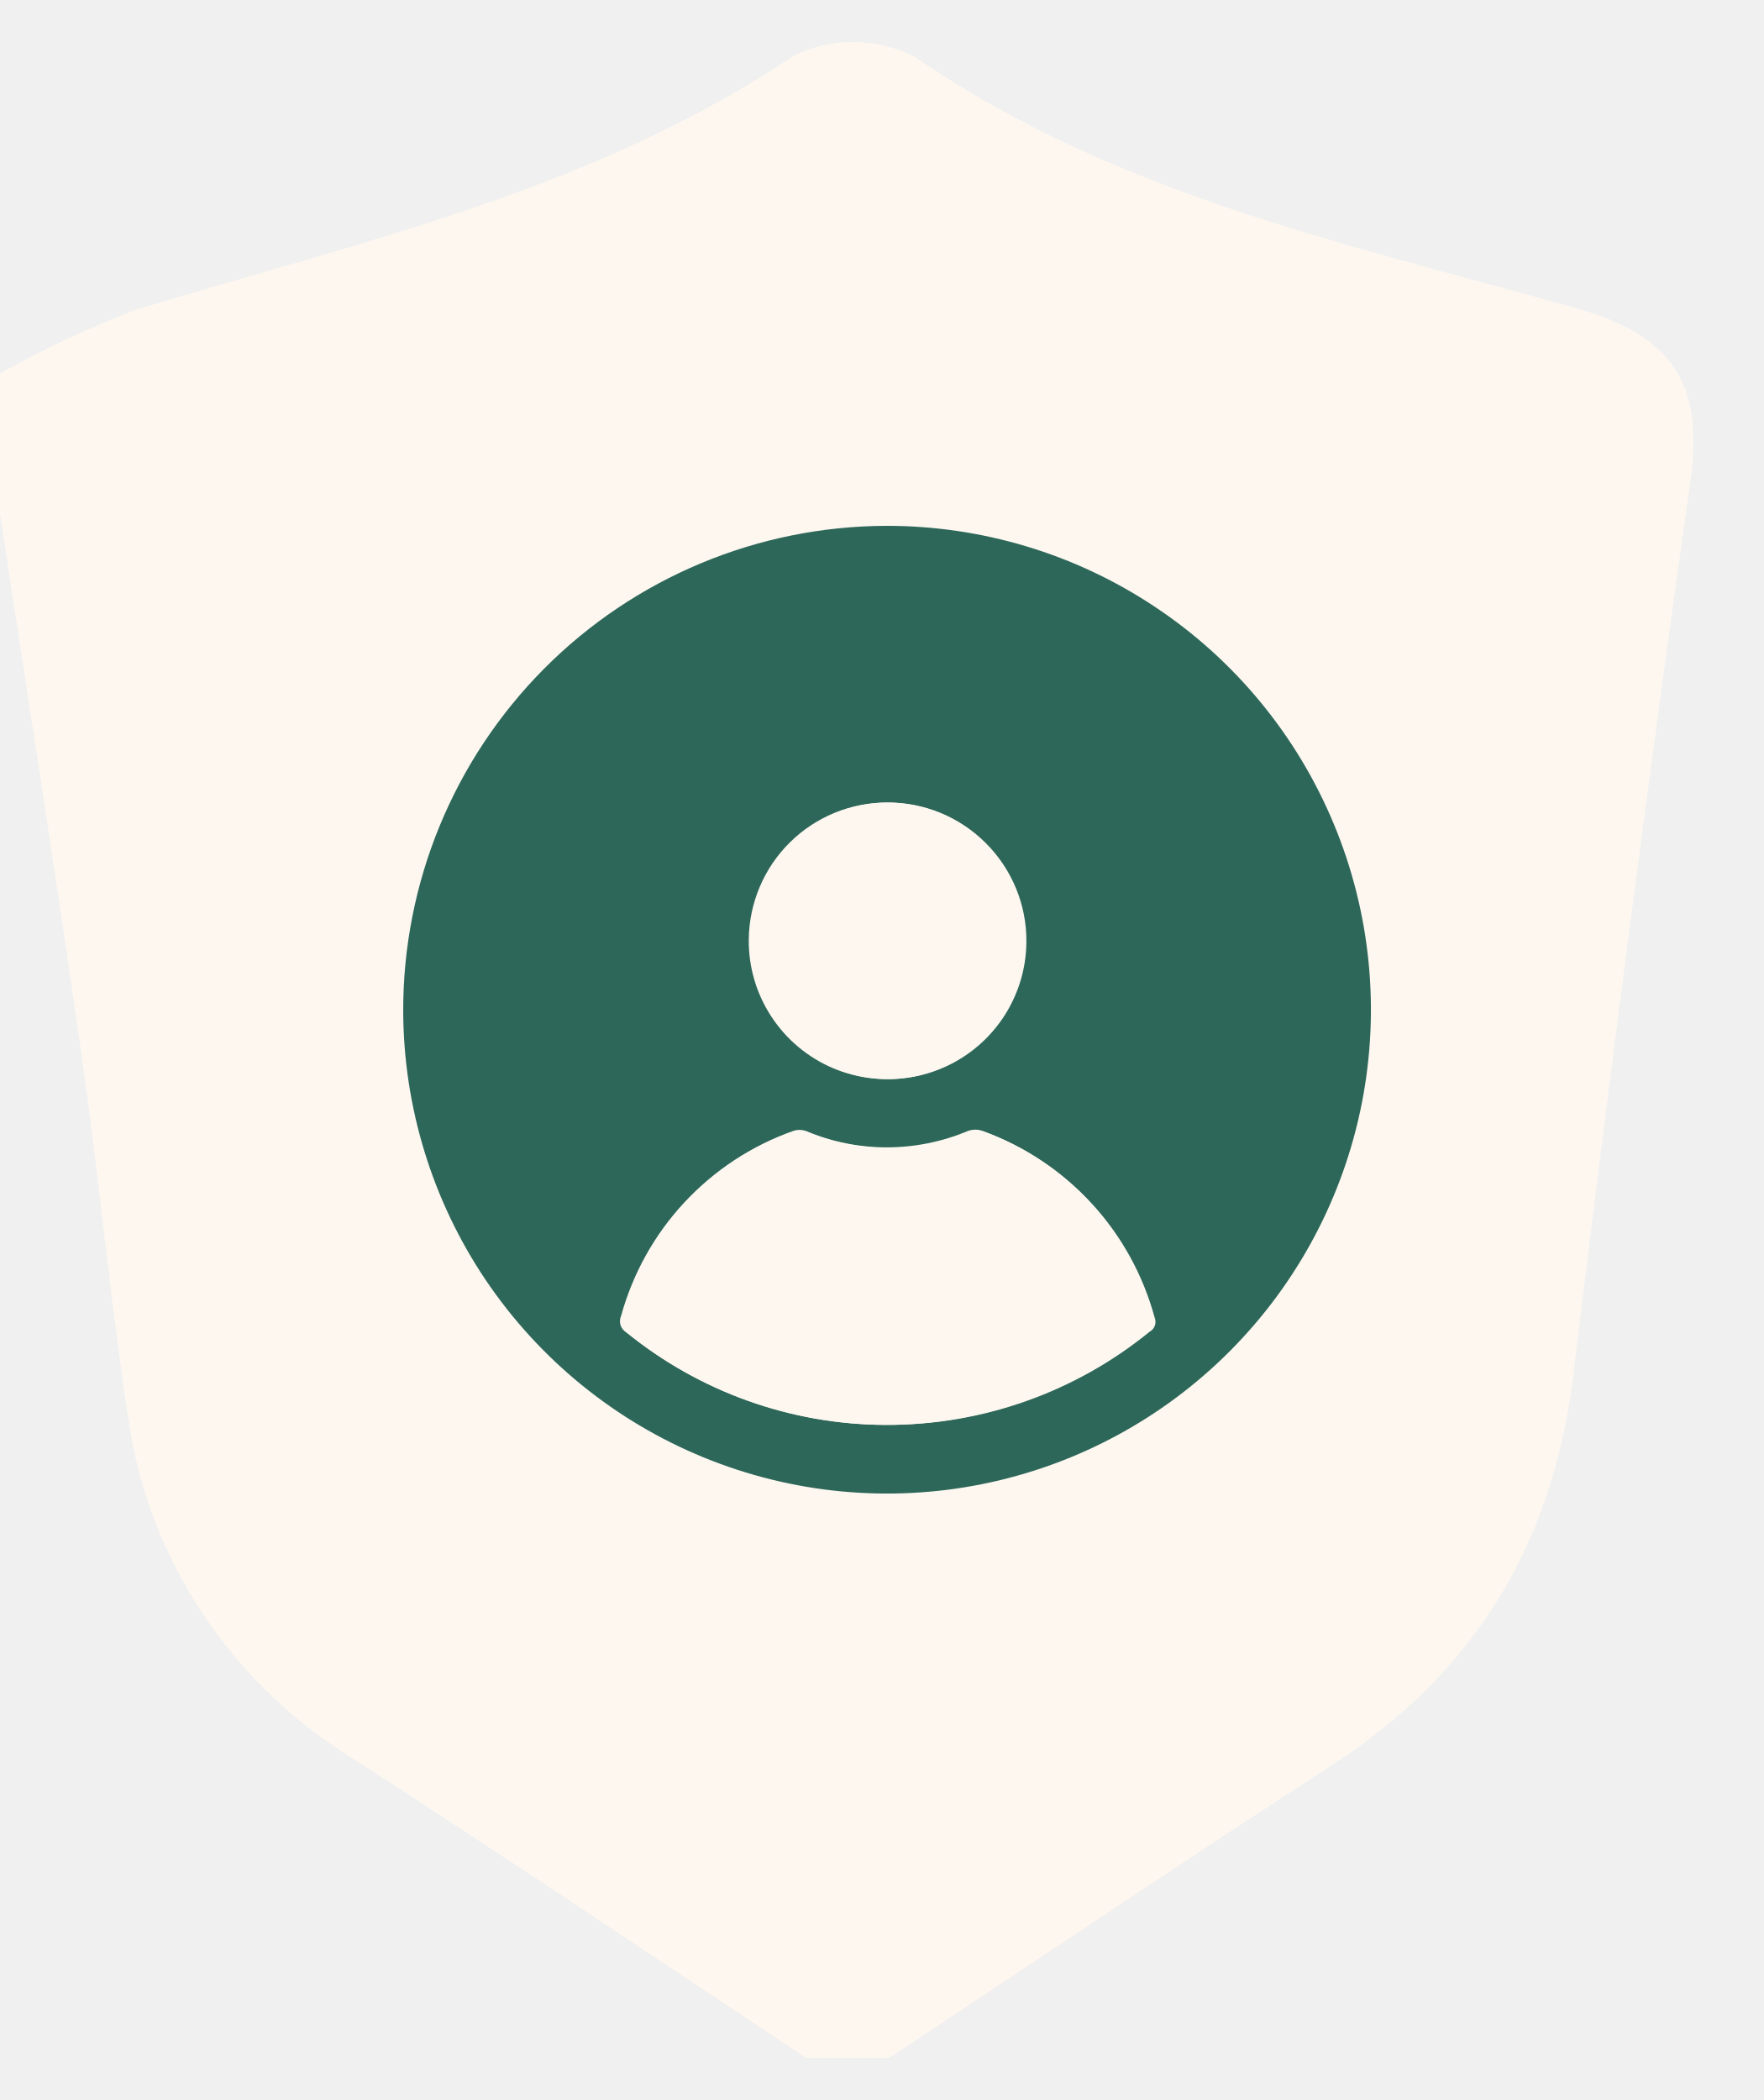
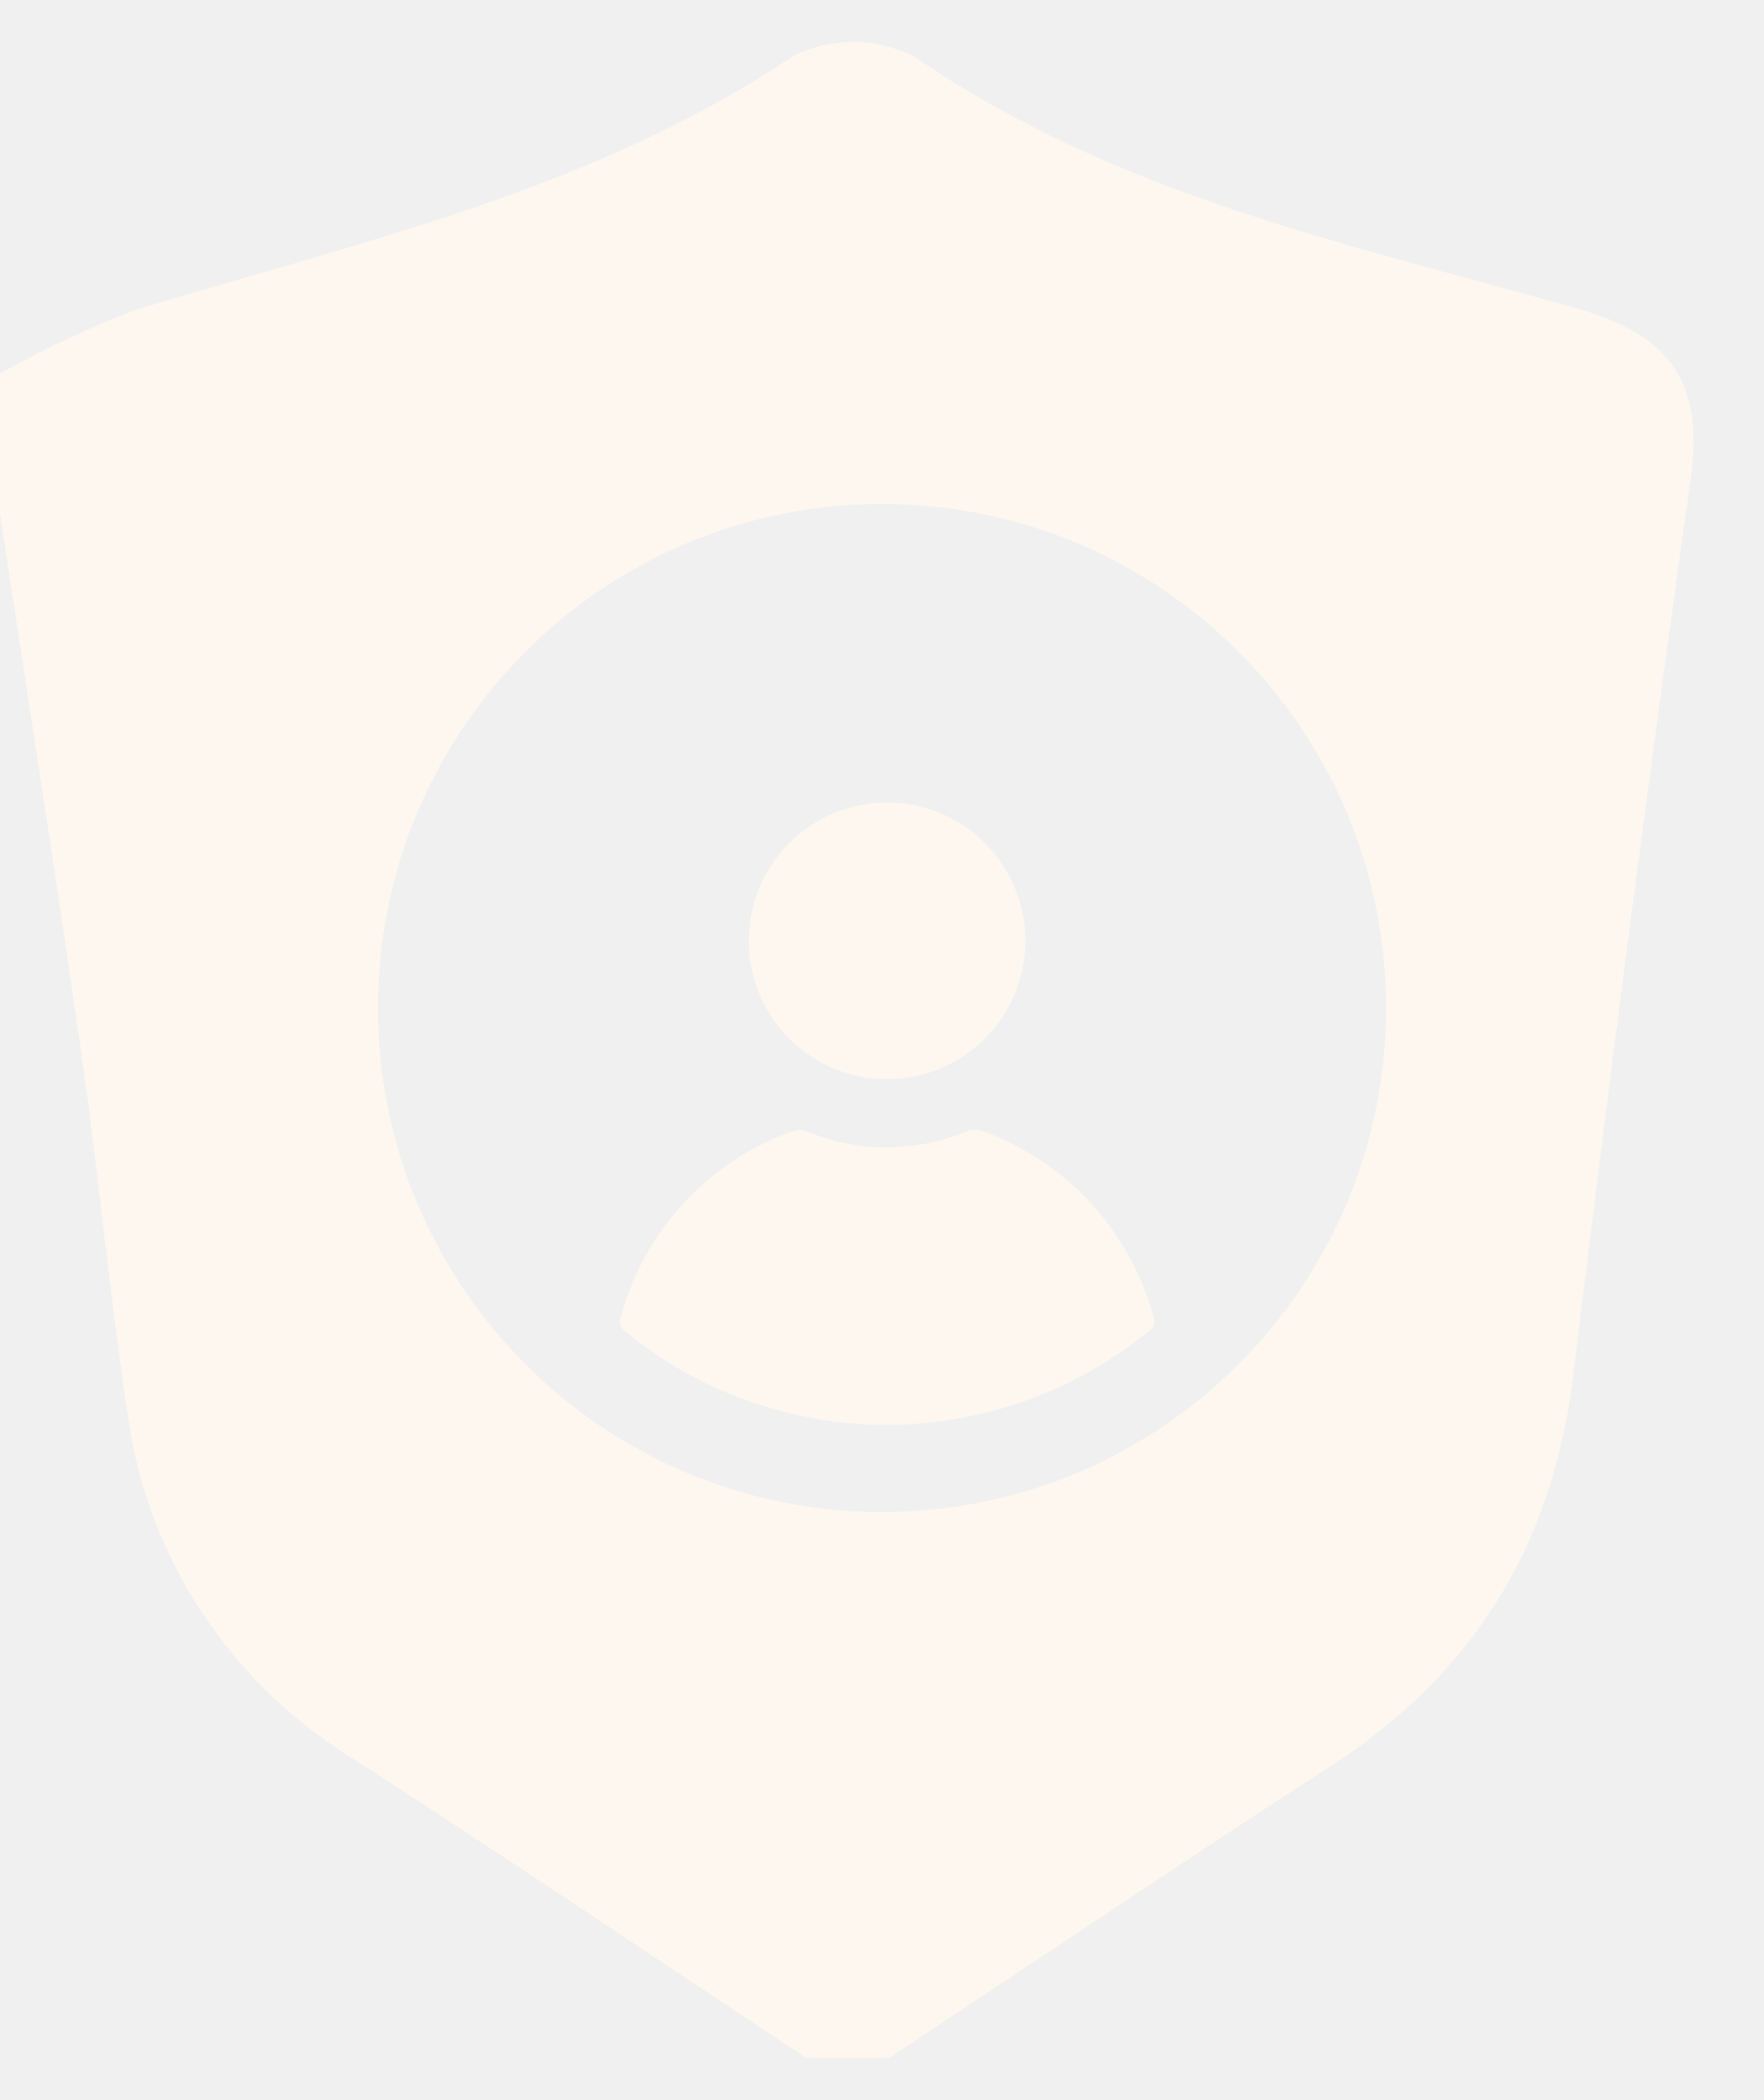
<svg xmlns="http://www.w3.org/2000/svg" width="21" height="25" viewBox="0 0 21 25" fill="none">
-   <path d="M10.585 24.5H9.6C7.814 23.319 6.04 22.123 4.241 20.961C3.51 20.517 2.889 19.924 2.421 19.223C1.953 18.522 1.649 17.73 1.53 16.904C1.308 15.457 1.176 13.994 0.969 12.543C0.663 10.399 0.324 8.259 0 6.118V4.447C0.519 4.155 1.059 3.901 1.617 3.688C4.306 2.871 7.071 2.263 9.451 0.662C9.676 0.553 9.924 0.497 10.176 0.5C10.427 0.503 10.674 0.565 10.896 0.679C13.263 2.316 16.044 2.902 18.747 3.664C19.958 4.004 20.285 4.609 20.12 5.752C19.622 9.287 19.158 12.834 18.727 16.393C18.478 18.384 17.564 19.907 15.85 21.019C14.083 22.162 12.339 23.338 10.585 24.5Z" fill="#FDF7F0" />
-   <path d="M10.548 6.26C11.687 6.258 12.801 6.593 13.749 7.224C14.697 7.854 15.438 8.752 15.876 9.803C16.315 10.854 16.432 12.011 16.213 13.129C15.994 14.246 15.448 15.274 14.645 16.081C13.842 16.889 12.818 17.44 11.702 17.666C10.586 17.892 9.428 17.782 8.374 17.349C7.32 16.917 6.419 16.182 5.782 15.238C5.146 14.293 4.805 13.181 4.8 12.042C4.796 10.513 5.399 9.046 6.477 7.961C7.555 6.877 9.019 6.265 10.548 6.26ZM10.548 16.963C11.691 16.968 12.8 16.576 13.686 15.854C13.715 15.838 13.738 15.812 13.749 15.78C13.759 15.749 13.758 15.714 13.745 15.683C13.608 15.179 13.352 14.714 12.999 14.33C12.645 13.945 12.204 13.65 11.713 13.471C11.655 13.45 11.591 13.45 11.533 13.471C11.228 13.6 10.9 13.665 10.57 13.665C10.239 13.665 9.911 13.6 9.607 13.471C9.556 13.453 9.501 13.453 9.451 13.471C8.959 13.646 8.516 13.938 8.16 14.321C7.804 14.704 7.546 15.167 7.407 15.671C7.391 15.705 7.389 15.744 7.4 15.78C7.411 15.816 7.434 15.847 7.466 15.867C8.335 16.57 9.417 16.957 10.536 16.963H10.548ZM10.576 9.554C10.251 9.553 9.932 9.649 9.662 9.829C9.391 10.009 9.179 10.265 9.054 10.565C8.928 10.865 8.894 11.196 8.957 11.515C9.019 11.834 9.174 12.128 9.403 12.359C9.632 12.59 9.924 12.748 10.243 12.813C10.562 12.879 10.892 12.848 11.194 12.725C11.495 12.603 11.753 12.394 11.936 12.124C12.118 11.855 12.217 11.538 12.219 11.213C12.221 10.995 12.179 10.779 12.096 10.577C12.013 10.375 11.891 10.192 11.737 10.038C11.583 9.884 11.4 9.761 11.199 9.678C10.997 9.595 10.781 9.553 10.563 9.554H10.576Z" fill="#2D6759" />
+   <defs>
+     <mask id="cutout">
+       <rect width="100%" height="100%" fill="white" />
+       <circle cx="10.5" cy="12" r="6" fill="black" />
+     </mask>
+   </defs>
+   <path d="M10.585 24.5H9.6C7.814 23.319 6.04 22.123 4.241 20.961C3.51 20.517 2.889 19.924 2.421 19.223C1.953 18.522 1.649 17.73 1.53 16.904C1.308 15.457 1.176 13.994 0.969 12.543C0.663 10.399 0.324 8.259 0 6.118V4.447C0.519 4.155 1.059 3.901 1.617 3.688C4.306 2.871 7.071 2.263 9.451 0.662C9.676 0.553 9.924 0.497 10.176 0.5C10.427 0.503 10.674 0.565 10.896 0.679C13.263 2.316 16.044 2.902 18.747 3.664C19.958 4.004 20.285 4.609 20.12 5.752C19.622 9.287 19.158 12.834 18.727 16.393C18.478 18.384 17.564 19.907 15.85 21.019C14.083 22.162 12.339 23.338 10.585 24.5Z" fill="#FDF7F0" mask="url(#cutout)" />
+   <path d="M10.548 6.26C11.687 6.258 12.801 6.593 13.749 7.224C14.697 7.854 15.438 8.752 15.876 9.803C16.315 10.854 16.432 12.011 16.213 13.129C15.994 14.246 15.448 15.274 14.645 16.081C13.842 16.889 12.818 17.44 11.702 17.666C10.586 17.892 9.428 17.782 8.374 17.349C7.32 16.917 6.419 16.182 5.782 15.238C5.146 14.293 4.805 13.181 4.8 12.042C4.796 10.513 5.399 9.046 6.477 7.961C7.555 6.877 9.019 6.265 10.548 6.26ZM10.548 16.963C11.691 16.968 12.8 16.576 13.686 15.854C13.715 15.838 13.738 15.812 13.749 15.78C13.759 15.749 13.758 15.714 13.745 15.683C13.608 15.179 13.352 14.714 12.999 14.33C12.645 13.945 12.204 13.65 11.713 13.471C11.655 13.45 11.591 13.45 11.533 13.471C11.228 13.6 10.9 13.665 10.57 13.665C10.239 13.665 9.911 13.6 9.607 13.471C9.556 13.453 9.501 13.453 9.451 13.471C8.959 13.646 8.516 13.938 8.16 14.321C7.804 14.704 7.546 15.167 7.407 15.671C7.391 15.705 7.389 15.744 7.4 15.78C7.411 15.816 7.434 15.847 7.466 15.867C8.335 16.57 9.417 16.957 10.536 16.963H10.548ZM10.576 9.554C10.251 9.553 9.932 9.649 9.662 9.829C9.391 10.009 9.179 10.265 9.054 10.565C8.928 10.865 8.894 11.196 8.957 11.515C9.019 11.834 9.174 12.128 9.403 12.359C9.632 12.59 9.924 12.748 10.243 12.813C10.562 12.879 10.892 12.848 11.194 12.725C11.495 12.603 11.753 12.394 11.936 12.124C12.118 11.855 12.217 11.538 12.219 11.213C12.221 10.995 12.179 10.779 12.096 10.577C12.013 10.375 11.891 10.192 11.737 10.038C11.583 9.884 11.4 9.761 11.199 9.678C10.997 9.595 10.781 9.553 10.563 9.554H10.576Z" fill="none" />
  <path d="M10.536 16.963C9.412 16.958 8.325 16.569 7.454 15.86C7.422 15.84 7.398 15.81 7.387 15.774C7.376 15.738 7.379 15.699 7.394 15.665C7.533 15.161 7.791 14.697 8.147 14.315C8.503 13.932 8.946 13.64 9.439 13.465C9.489 13.447 9.544 13.447 9.594 13.465C9.899 13.593 10.226 13.659 10.557 13.659C10.888 13.659 11.215 13.593 11.52 13.465C11.578 13.443 11.642 13.443 11.7 13.465C12.192 13.644 12.633 13.938 12.986 14.323C13.34 14.708 13.596 15.172 13.732 15.677C13.746 15.708 13.747 15.742 13.736 15.774C13.725 15.806 13.703 15.832 13.673 15.848C12.788 16.572 11.679 16.966 10.536 16.963Z" fill="#FDF7F0" />
  <path d="M10.563 9.554C10.89 9.554 11.209 9.652 11.479 9.834C11.75 10.016 11.961 10.275 12.084 10.577C12.208 10.879 12.239 11.21 12.173 11.53C12.108 11.85 11.949 12.143 11.717 12.372C11.485 12.601 11.189 12.757 10.869 12.818C10.548 12.879 10.217 12.843 9.916 12.716C9.616 12.588 9.36 12.374 9.182 12.101C9.003 11.828 8.91 11.508 8.914 11.182C8.919 10.748 9.095 10.333 9.404 10.028C9.713 9.723 10.129 9.553 10.563 9.554Z" fill="#FDF7F0" />
</svg>
